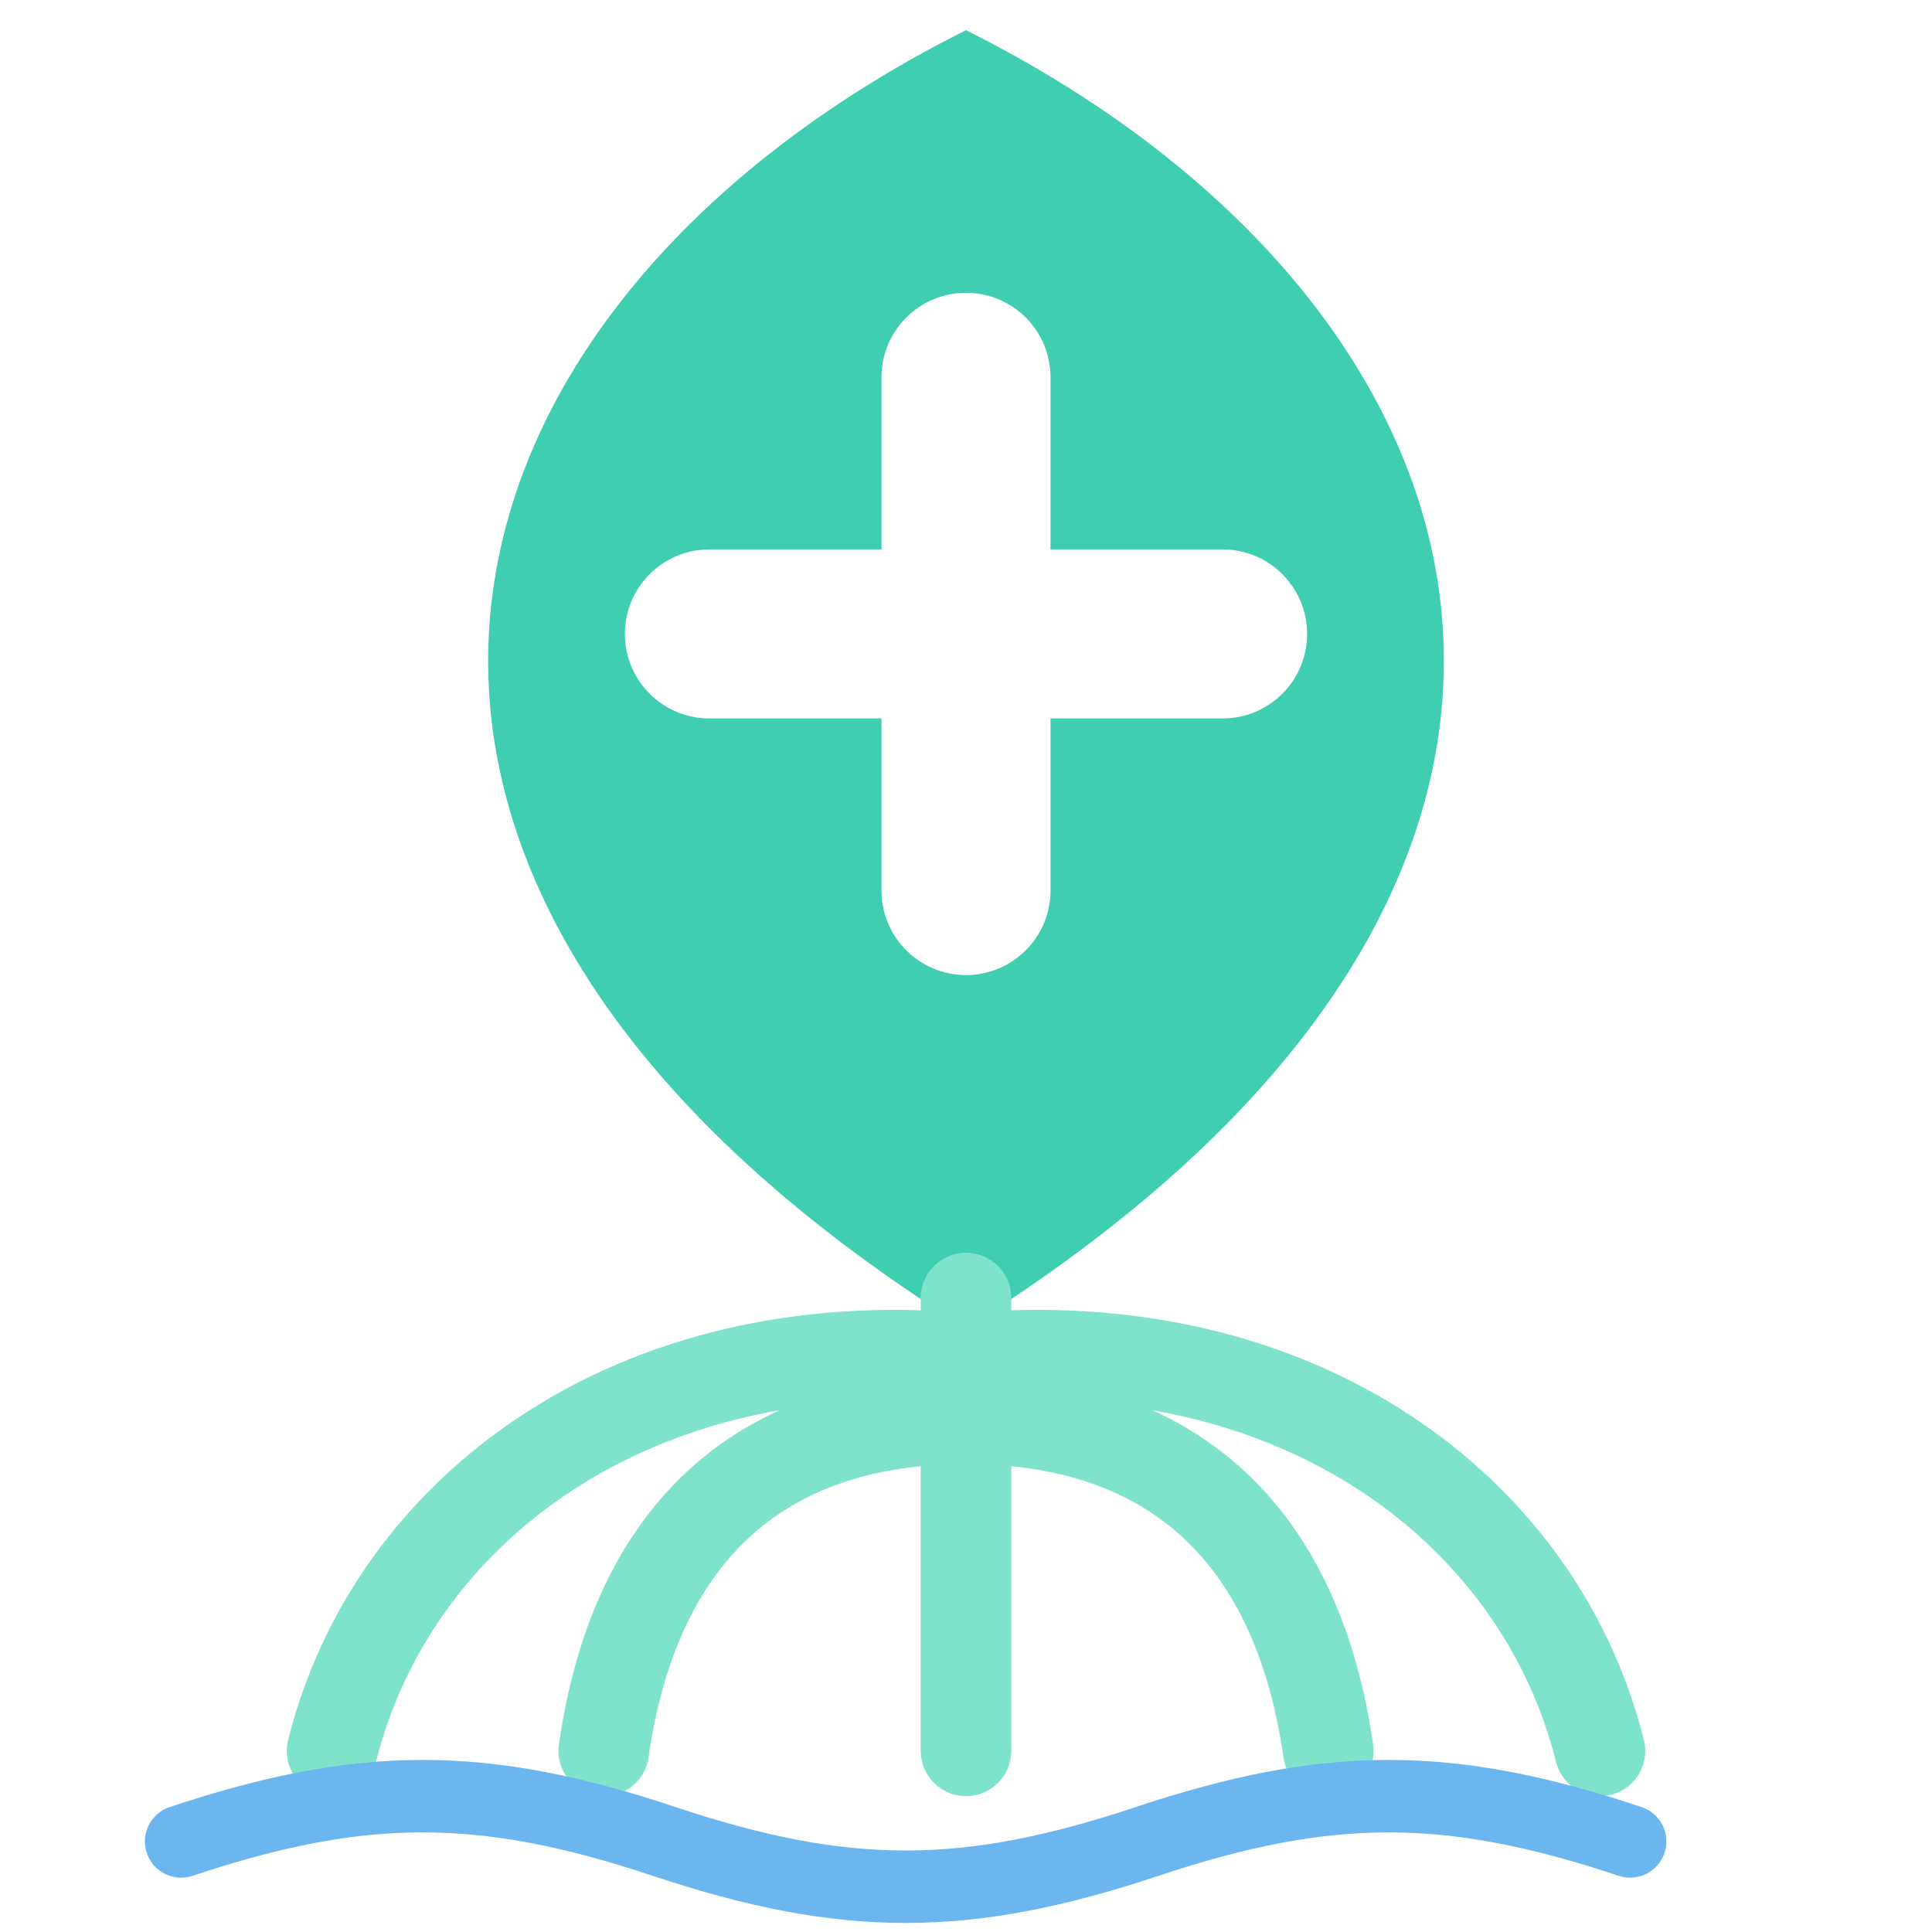
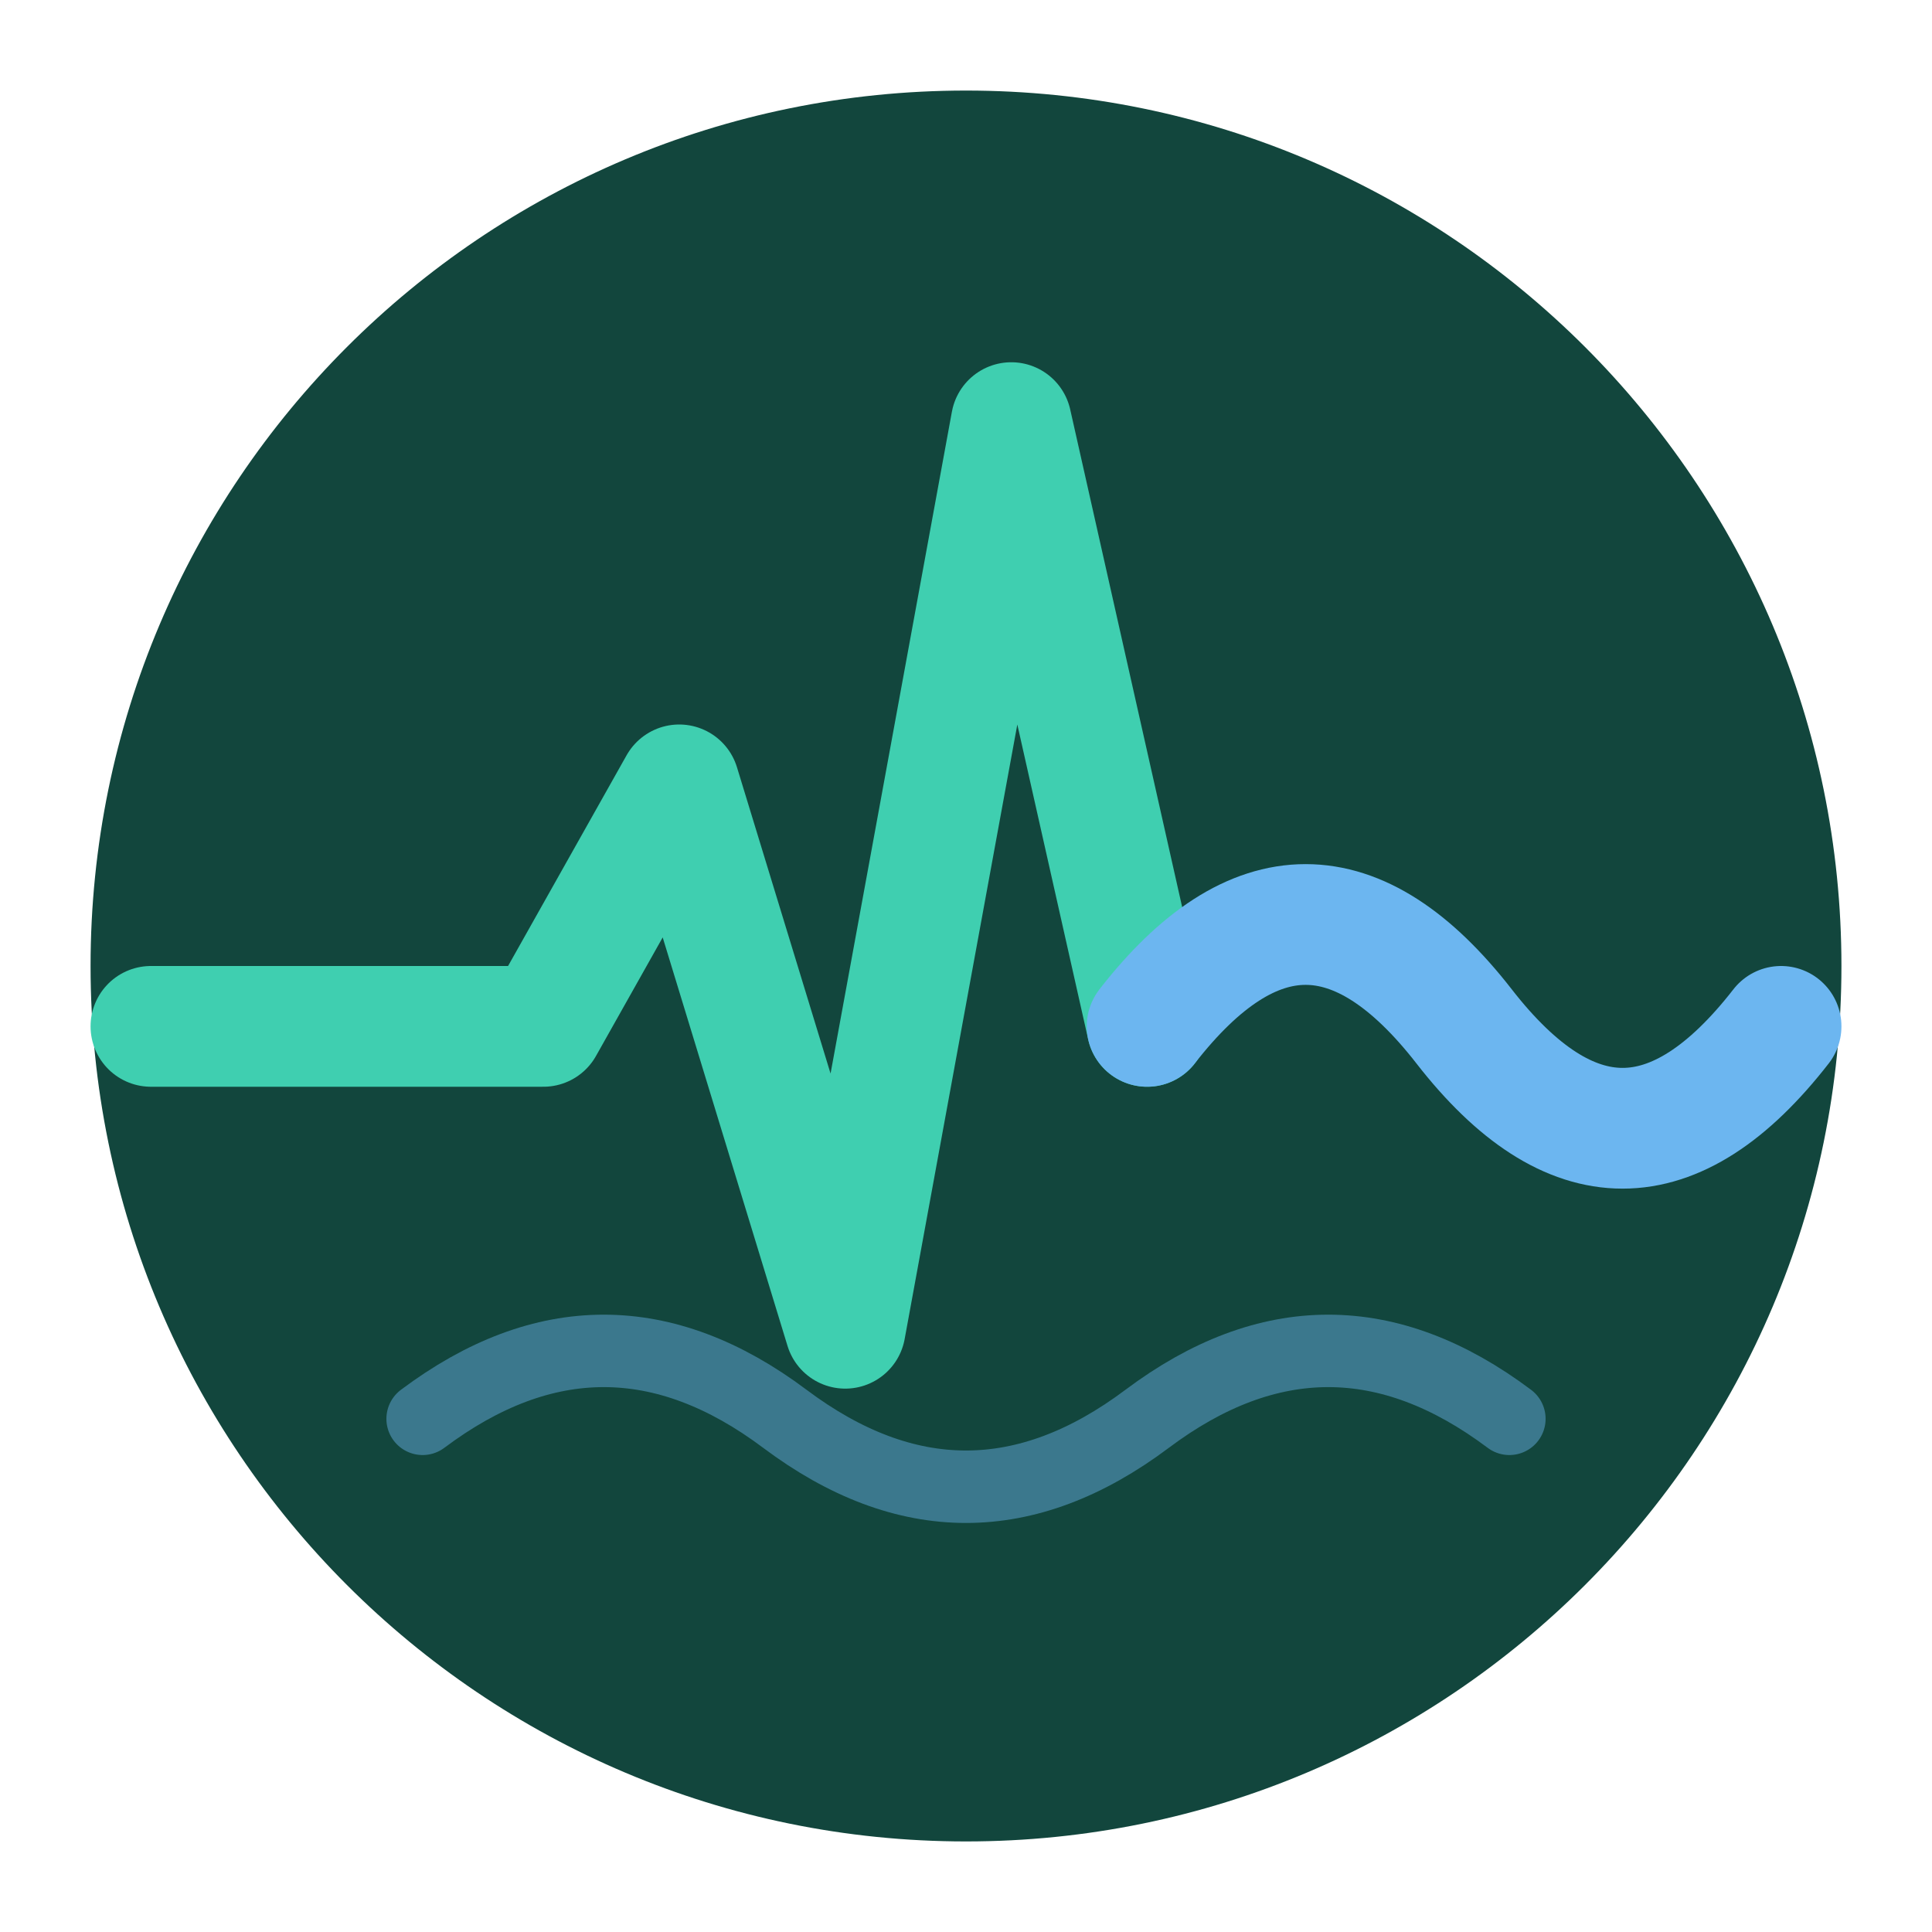
<svg xmlns="http://www.w3.org/2000/svg" viewBox="0 0 64 64">
-   <path d="M32 1C50 10 56 29 32 44C8 29 14 10 32 1ZM29.2 12.5A2.8 2.8 0 0 1 34.8 12.5V18.2H40.5A2.8 2.8 0 0 1 40.5 23.8H34.8V29.5A2.8 2.8 0 0 1 29.2 29.5V23.8H23.5A2.8 2.8 0 0 1 23.5 18.2H29.2Z" fill="#3fcfb0" fill-rule="evenodd" />
-   <path d="M32 43V58M32 47C25 47 21 51 20 58M32 47C39 47 43 51 44 58M32 45C21 44 13 50 11 58M32 45C43 44 51 50 53 58" fill="none" stroke="#7fe3cc" stroke-width="3" stroke-linecap="round" />
-   <path d="M6 61C12 59 16 59 22 61S32 63 38 61S48 59 54 61" fill="none" stroke="#6cb6f0" stroke-width="2.4" stroke-linecap="round" />
+   <circle cx="32" cy="32" r="29" fill="#12463d" />
+   <path d="M14 47C18 44 22 44 26 47S34 50 38 47S46 44 50 47" fill="none" stroke="#6cb6f0" stroke-width="2.4" stroke-linecap="round" opacity="0.45" />
+   <path d="M5 34H18L22.5 26L28 44L33.5 14L38 34" fill="none" stroke="#3fcfb0" stroke-width="4" stroke-linecap="round" stroke-linejoin="round" />
+   <path d="M38 34C41.5 29.5 45 29.5 48.5 34S55.5 38.5 59 34" fill="none" stroke="#6cb6f0" stroke-width="4" stroke-linecap="round" />
</svg>
